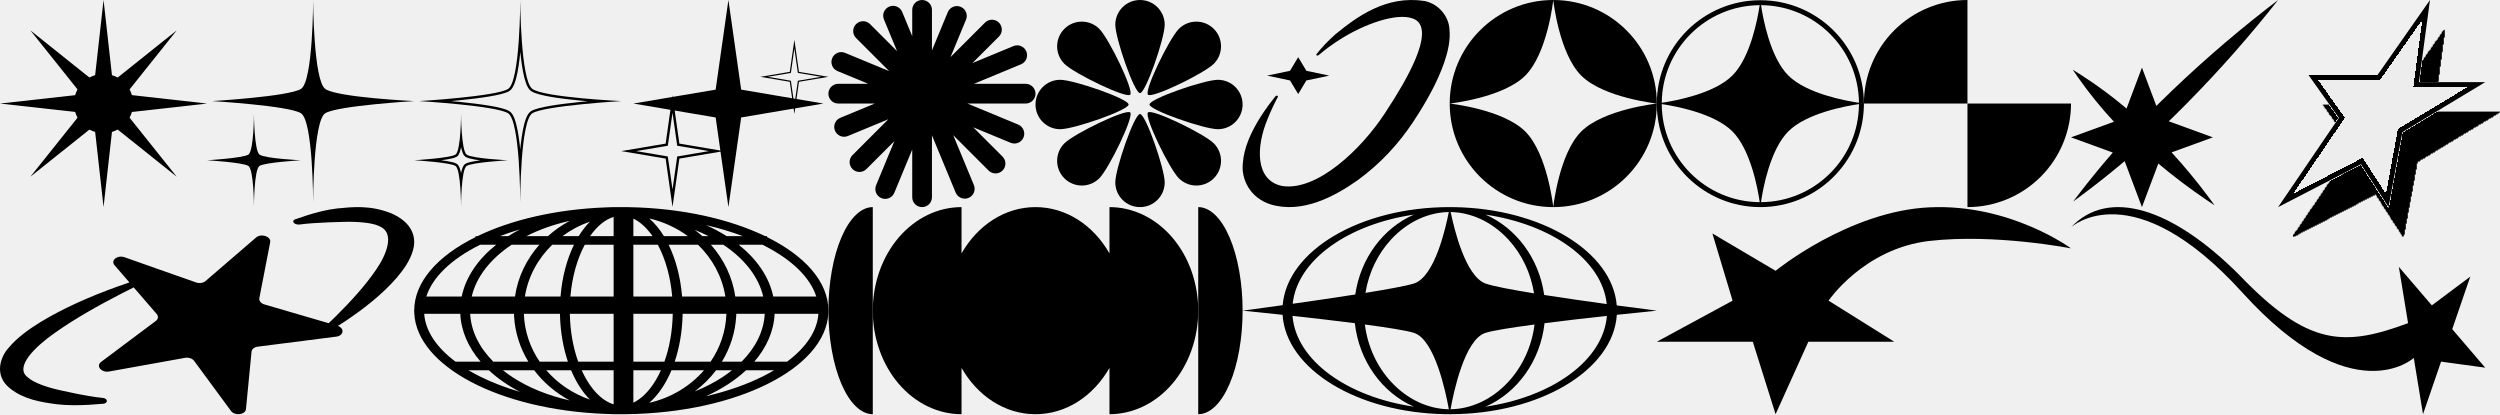
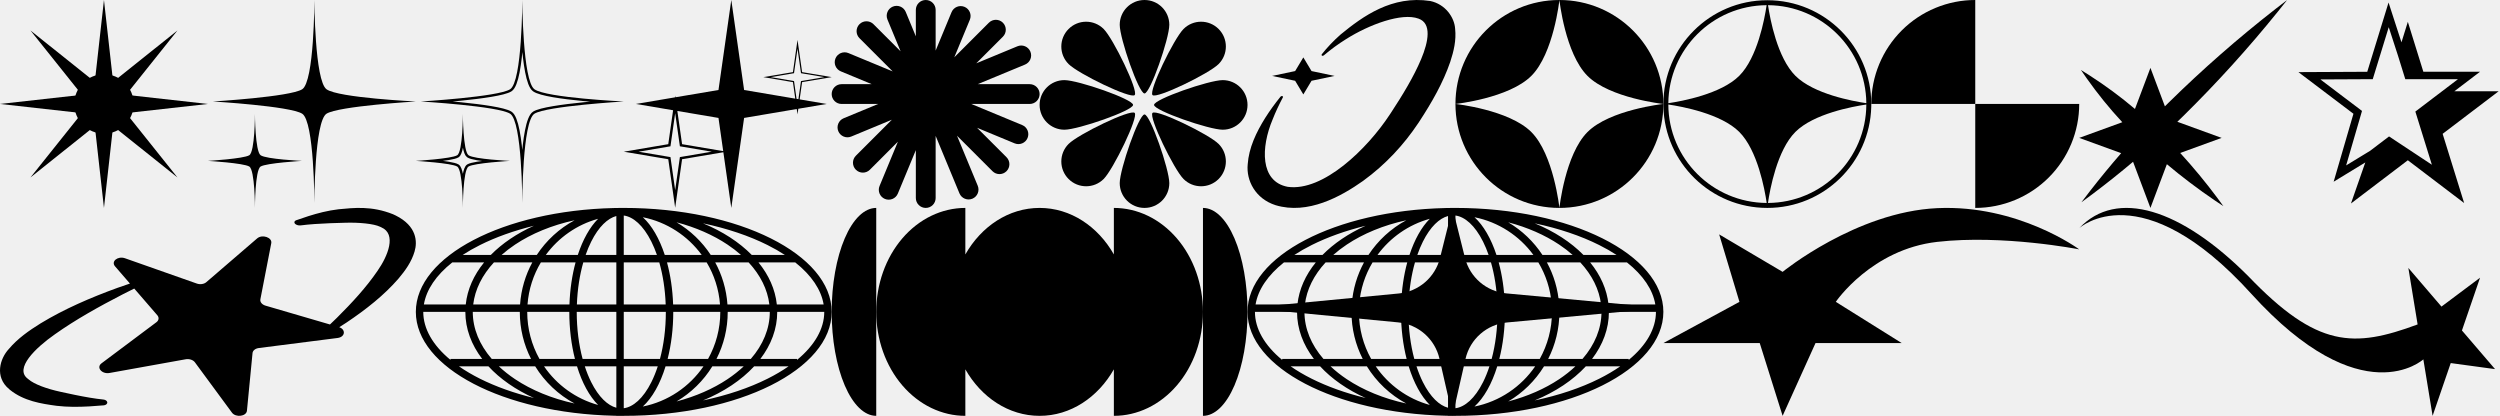
- <svg xmlns="http://www.w3.org/2000/svg" width="507" height="84" viewBox="0 0 507 84" fill="none">
+ <svg xmlns="http://www.w3.org/2000/svg" width="505" height="84" viewBox="0 0 505 84" fill="none">
  <path d="M21 0L22.848 16.538L35.849 6.151L25.462 19.152L42 21L25.462 22.848L35.849 35.849L22.848 25.462L21 42L19.152 25.462L6.151 35.849L16.538 22.848L0 21L16.538 19.152L6.151 6.151L19.152 16.538L21 0Z" fill="black" />
  <path d="M27 21C27 24.314 24.314 27 21 27C17.686 27 15 24.314 15 21C15 17.686 17.686 15 21 15C24.314 15 27 17.686 27 21Z" fill="black" />
  <path d="M51.5 23C51.5 23 51.53 30.558 52.642 31.358C53.754 32.158 61 32.5 61 32.5C61 32.5 53.783 32.93 52.642 33.642C51.5 34.354 51.5 42 51.5 42C51.5 42 51.5 34.354 50.358 33.642C49.216 32.93 42 32.5 42 32.5C42 32.5 49.216 32.07 50.358 31.358C51.5 30.646 51.5 23 51.5 23Z" fill="black" />
  <path d="M63.5 0C63.5 0 63.564 16.31 65.964 18.036C68.363 19.762 84 20.5 84 20.5C84 20.5 68.428 21.428 65.964 22.964C63.5 24.5 63.5 41 63.5 41C63.5 41 63.5 24.5 61.036 22.964C58.572 21.428 43 20.5 43 20.5C43 20.5 58.572 19.572 61.036 18.036C63.5 16.5 63.5 0 63.5 0Z" fill="black" />
  <mask id="path-3-inside-1_9_228" fill="white">
    <path d="M93.5 23C93.5 23 93.53 30.558 94.642 31.358C95.754 32.158 103 32.5 103 32.5C103 32.5 95.784 32.93 94.642 33.642C93.5 34.354 93.5 42 93.5 42C93.5 42 93.5 34.354 92.358 33.642C91.216 32.93 84 32.5 84 32.5C84 32.5 91.216 32.07 92.358 31.358C93.5 30.646 93.5 23 93.5 23Z" />
    <path d="M105.5 0C105.5 0 105.564 16.31 107.964 18.036C110.363 19.762 126 20.5 126 20.5C126 20.5 110.428 21.428 107.964 22.964C105.5 24.5 105.5 41 105.5 41C105.5 41 105.5 24.5 103.036 22.964C100.572 21.428 85 20.5 85 20.5C85 20.5 100.572 19.572 103.036 18.036C105.5 16.5 105.5 0 105.5 0Z" />
  </mask>
  <path d="M93.5 23C93.5 23 93.53 30.558 94.642 31.358C95.754 32.158 103 32.5 103 32.5C103 32.5 95.784 32.93 94.642 33.642C93.5 34.354 93.5 42 93.5 42C93.5 42 93.5 34.354 92.358 33.642C91.216 32.93 84 32.5 84 32.5C84 32.5 91.216 32.07 92.358 31.358C93.5 30.646 93.5 23 93.5 23Z" stroke="black" mask="url(#path-3-inside-1_9_228)" />
  <path d="M105.5 0C105.5 0 105.564 16.31 107.964 18.036C110.363 19.762 126 20.5 126 20.5C126 20.5 110.428 21.428 107.964 22.964C105.5 24.5 105.5 41 105.5 41C105.5 41 105.5 24.5 103.036 22.964C100.572 21.428 85 20.5 85 20.5C85 20.5 100.572 19.572 103.036 18.036C105.5 16.5 105.5 0 105.5 0Z" stroke="black" mask="url(#path-3-inside-1_9_228)" />
  <path fill-rule="evenodd" clip-rule="evenodd" d="M150.31 18.179L160.646 19.927L160.171 16.591L154.196 15.58L160.171 14.569L161.098 8.058L162.025 14.569L168 15.58L162.025 16.591L161.528 20.076L166.987 21L161.259 21.969L161.098 23.104L160.943 22.021L150.31 23.821L147.722 42L146.119 30.753L137.78 32.164L136.385 41.963L134.99 32.164L126 30.644L134.99 29.122L135.965 22.27L128.455 21L136.335 19.666L136.385 19.323L136.431 19.65L145.133 18.179L147.722 0L150.31 18.179ZM135.434 29.555L128.995 30.643L135.073 31.671L135.434 31.731L136.385 38.414L137.337 31.731L137.697 31.671L143.773 30.643L137.697 29.615L137.337 29.555L136.385 22.871L135.434 29.555ZM137.78 29.122L146.088 30.527L145.133 23.821L136.825 22.415L137.78 29.122ZM160.418 14.605L160.393 14.786L155.695 15.58L160.393 16.375L160.418 16.556L160.903 19.971L161.281 20.034L161.777 16.556L161.804 16.375L166.5 15.58L161.804 14.786L161.777 14.605L161.098 9.831L160.418 14.605Z" fill="black" />
  <path d="M187 0C188.105 0 189 0.895 189 2V10.218L192.212 2.464C192.635 1.444 193.805 0.959 194.825 1.382C195.846 1.805 196.33 2.975 195.907 3.995L192.767 11.575L199.756 4.587C200.537 3.806 201.803 3.806 202.584 4.587C203.365 5.368 203.365 6.635 202.584 7.416L197.208 12.791L205.524 9.347C206.545 8.924 207.715 9.409 208.138 10.43C208.56 11.45 208.076 12.62 207.056 13.043L197.502 17H208C209.105 17 210 17.895 210 19C210 20.105 209.105 21 208 21H196.197L206.486 25.262C207.507 25.684 207.991 26.855 207.568 27.875C207.146 28.895 205.976 29.38 204.955 28.957L197.372 25.815L203.312 31.756C204.094 32.537 204.094 33.803 203.312 34.584C202.531 35.365 201.265 35.365 200.484 34.584L193.315 27.415L197.503 37.524C197.926 38.545 197.441 39.715 196.421 40.138C195.401 40.56 194.23 40.076 193.808 39.056L189 27.448V40C189 41.105 188.105 42 187 42C185.895 42 185 41.105 185 40V30.327L181.365 39.102C180.942 40.123 179.772 40.607 178.752 40.185C177.732 39.762 177.247 38.592 177.67 37.571L181.375 28.624L175.714 34.286C174.933 35.067 173.667 35.067 172.886 34.286C172.105 33.505 172.105 32.238 172.886 31.457L180.158 24.184L171.948 27.585C170.928 28.008 169.758 27.522 169.335 26.502C168.912 25.482 169.397 24.311 170.417 23.889L177.391 21H170C168.895 21 168 20.105 168 19C168 17.895 168.895 17 170 17H176.088L169.848 14.415C168.827 13.992 168.343 12.822 168.766 11.802C169.189 10.782 170.359 10.297 171.379 10.72L180.325 14.425L173.614 7.714C172.833 6.933 172.833 5.667 173.614 4.886C174.395 4.105 175.661 4.105 176.442 4.886L181.925 10.368L179.266 3.948C178.843 2.928 179.327 1.758 180.348 1.335C181.368 0.912 182.538 1.397 182.961 2.417L185 7.339V2C185 0.895 185.895 0 187 0Z" fill="black" />
  <path d="M231.192 23.119C232.348 23.119 236.202 34.225 236.202 36.991C236.202 39.758 233.959 42 231.192 42C228.426 42 226.184 39.757 226.184 36.991C226.184 34.225 230.036 23.121 231.192 23.119Z" fill="black" />
  <path d="M215.854 29.075C217.81 27.119 228.388 21.99 229.205 22.808C230.022 23.625 224.894 34.203 222.938 36.159C220.981 38.115 217.81 38.115 215.854 36.159C213.897 34.203 213.898 31.031 215.854 29.075Z" fill="black" />
  <path d="M232.808 22.808C233.625 21.99 244.203 27.119 246.159 29.075C248.115 31.031 248.115 34.203 246.159 36.159C244.203 38.115 241.031 38.115 239.075 36.159C237.119 34.203 231.99 23.625 232.808 22.808Z" fill="black" />
  <path d="M215.009 16.184C217.775 16.184 228.879 20.036 228.881 21.192C228.881 22.348 217.775 26.202 215.009 26.202C212.242 26.202 210 23.959 210 21.192C210 18.426 212.243 16.184 215.009 16.184Z" fill="black" />
  <path d="M246.991 16.184C249.757 16.184 252 18.426 252 21.192C252 23.959 249.758 26.202 246.991 26.202C244.225 26.202 233.119 22.348 233.119 21.192C233.121 20.036 244.225 16.184 246.991 16.184Z" fill="black" />
  <path d="M215.854 5.854C217.81 3.897 220.981 3.898 222.938 5.854C224.894 7.81 230.022 18.388 229.205 19.205C228.388 20.023 217.81 14.894 215.854 12.938C213.898 10.981 213.897 7.81 215.854 5.854Z" fill="black" />
  <path d="M239.075 5.854C241.031 3.898 244.203 3.897 246.159 5.854C248.115 7.81 248.115 10.982 246.159 12.938C244.203 14.895 233.625 20.023 232.808 19.205C231.99 18.388 237.119 7.81 239.075 5.854Z" fill="black" />
  <path d="M231.192 0C233.959 0 236.202 2.242 236.202 5.009C236.202 7.775 232.348 18.881 231.192 18.881C230.036 18.879 226.184 7.775 226.184 5.009C226.184 2.243 228.426 0 231.192 0Z" fill="black" />
  <path d="M270.824 6.952C275.302 3.283 281.187 -0.985 288.914 0.202C291.981 0.861 293.786 3.511 293.937 5.803C294.191 8.143 293.652 10.361 292.952 12.492C291.495 16.743 289.215 20.709 286.704 24.546C286.624 24.668 286.543 24.79 286.462 24.911C283.637 29.135 279.991 33.164 275.324 36.555C270.845 39.717 264.177 43.419 257.665 41.447C253.569 40.138 251.714 36.448 252.036 33.195C252.258 29.882 253.753 26.732 255.578 23.808C256.503 22.34 257.542 20.917 258.657 19.536C258.698 19.486 258.758 19.443 258.827 19.419C258.895 19.396 258.968 19.393 259.028 19.411C259.088 19.43 259.132 19.469 259.152 19.519C259.171 19.569 259.163 19.629 259.134 19.683C258.358 21.149 257.662 22.625 257.083 24.096C254.683 29.768 254.501 36.691 260.128 37.739C267.284 38.727 276.17 30.095 280.721 23.163C280.798 23.048 280.875 22.933 280.951 22.818C283.323 19.201 285.56 15.53 287.072 11.943C288.562 8.393 289.241 4.717 286.547 3.765C283.19 2.504 276.587 4.94 271.903 7.905C270.329 8.887 268.827 9.981 267.424 11.176C267.373 11.22 267.306 11.254 267.236 11.267C267.165 11.28 267.096 11.271 267.045 11.242C266.993 11.214 266.961 11.168 266.956 11.114C266.95 11.059 266.972 11.001 267.011 10.95C268.114 9.553 269.391 8.211 270.824 6.952Z" fill="black" />
  <path d="M264.929 14.356L269.585 15.336L264.929 16.317L263.273 19.076L261.618 16.317L256.962 15.336L261.618 14.356L263.273 11.598L264.929 14.356Z" fill="black" />
  <path d="M315.001 0C326.599 0 336.001 9.402 336.001 21C336.001 32.598 326.599 42 315.001 42C303.403 42 294.001 32.598 294.001 21C294.001 9.402 303.403 0 315.001 0C315.001 0 313.842 10.815 309.329 15.328C304.816 19.841 294.001 21 294.001 21C294.001 21 304.816 22.159 309.329 26.672C313.842 31.185 315.001 42 315.001 42C315.001 42 316.16 31.185 320.673 26.672C325.186 22.159 336.001 21 336.001 21C336.001 21 325.186 19.841 320.673 15.328C316.16 10.815 315.001 0 315.001 0Z" fill="black" />
  <path fill-rule="evenodd" clip-rule="evenodd" d="M357.006 0.046C368.586 0.049 377.975 9.414 378 20.977L378.001 20.977C378.001 20.993 378.001 21.008 378.001 21.023L377.994 21.564C377.707 32.9 368.418 42 357.001 42C345.584 42 336.295 32.9 336.008 21.564L336.001 21.023C336.001 9.44 345.4 0.049 356.995 0.046C356.998 0.016 357.001 0 357.001 0C357.001 0 357.002 0.016 357.006 0.046ZM337.002 21.11C337.049 32.06 345.915 40.93 356.874 40.998C356.472 38.257 355.027 30.338 351.329 26.644C347.65 22.969 339.785 21.52 337.002 21.11ZM376.999 21.11C374.215 21.52 366.351 22.969 362.673 26.644C358.975 30.338 357.529 38.258 357.127 40.998C368.086 40.931 376.952 32.06 376.999 21.11ZM356.86 1.047C345.938 1.122 337.099 9.941 337.003 20.844C339.787 20.433 347.651 18.986 351.329 15.312C354.987 11.657 356.441 3.867 356.86 1.047ZM357.141 1.047C357.56 3.867 359.014 11.657 362.673 15.312C366.351 18.985 374.213 20.433 376.998 20.844C376.902 9.941 368.063 1.121 357.141 1.047Z" fill="black" />
  <path d="M420.001 21C420.001 23.758 419.458 26.488 418.402 29.036C417.347 31.584 415.801 33.9 413.851 35.85C411.9 37.8 409.585 39.346 407.037 40.401C404.489 41.457 401.759 42 399.001 42V21H420.001Z" fill="black" />
  <path d="M399.001 21H378.001C378.001 18.242 378.544 15.512 379.6 12.964C380.655 10.416 382.201 8.1 384.151 6.15C386.101 4.2 388.417 2.654 390.965 1.599C393.513 0.543 396.243 0 399.001 0V21Z" fill="black" />
  <path d="M462.001 0C461.397 0.767 460.788 1.531 460.175 2.291C454.168 9.738 447.769 16.8 440.978 23.477C440.596 23.853 440.211 24.227 439.825 24.599L448.771 27.855L440.402 30.9C443.053 33.798 445.564 36.836 447.933 40.018C448.334 40.556 448.73 41.098 449.123 41.644C448.557 41.273 447.994 40.899 447.436 40.52C444.045 38.22 440.803 35.769 437.709 33.169L434.387 42L430.879 32.679C428.26 34.89 425.572 37.034 422.814 39.108C422.03 39.699 421.239 40.284 420.443 40.864C421.032 40.081 421.628 39.304 422.228 38.532C424.247 35.938 426.33 33.407 428.475 30.938L420.001 27.855L428.704 24.688C426.123 21.911 423.721 18.951 421.502 15.808C421.113 15.258 420.73 14.702 420.352 14.14C420.934 14.496 421.509 14.857 422.08 15.223C425.319 17.305 428.38 19.567 431.262 22.01L434.387 13.71L437.31 21.48C437.581 21.21 437.852 20.94 438.125 20.672C444.915 13.995 452.098 7.702 459.672 1.795C460.444 1.193 461.221 0.594 462.001 0Z" fill="black" />
-   <g filter="url(#filter0_d_9_228)">
-     <mask id="path-12-inside-2_9_228" fill="white">
-       <path d="M490.56 16.655H504.001L487.201 26.793L484.401 42L478.801 33.31L462.001 42L474.321 23.896L468.161 15.207H482.161L492.801 0L490.56 16.655Z" />
-     </mask>
-     <path d="M490.56 16.655H504.001L487.201 26.793L484.401 42L478.801 33.31L462.001 42L474.321 23.896L468.161 15.207H482.161L492.801 0L490.56 16.655Z" fill="#D9D9D9" fill-opacity="0.1" shape-rendering="crispEdges" />
-     <path d="M490.56 16.655H504.001L487.201 26.793L484.401 42L478.801 33.31L462.001 42L474.321 23.896L468.161 15.207H482.161L492.801 0L490.56 16.655Z" stroke="black" stroke-width="2" shape-rendering="crispEdges" mask="url(#path-12-inside-2_9_228)" />
-   </g>
  <path d="M68.403 42.27C71.469 41.982 75.05 41.546 79.381 43.273C79.568 43.355 79.751 43.441 79.928 43.529C84.232 45.664 84.327 48.86 83.746 50.79C83.14 52.877 81.887 54.634 80.475 56.303C77.604 59.612 73.967 62.495 69.978 65.166C69.511 65.475 69.016 65.793 68.529 66.096C69.909 66.588 69.719 68.077 68.186 68.273L52.281 70.302C51.579 70.391 51.062 70.807 51.011 71.32L49.882 82.963C49.77 84.118 47.622 84.394 46.854 83.351L39.372 73.188C39.012 72.698 38.235 72.442 37.507 72.573L22.134 75.34C20.564 75.623 19.393 74.224 20.504 73.392L31.6 65.085C32.098 64.712 32.171 64.135 31.778 63.679L27.117 58.287C26.393 58.641 25.588 59.045 24.845 59.427C19.969 61.943 15.219 64.594 11.078 67.536C7.117 70.305 2.891 74.448 5.594 76.488C5.62 76.513 5.648 76.538 5.677 76.562C6.911 77.651 9.553 78.562 12.229 79.146C14.12 79.56 16.098 79.989 18.127 80.328C19.052 80.482 20.031 80.621 20.938 80.713C21.126 80.73 21.311 80.806 21.45 80.913C21.588 81.022 21.669 81.153 21.677 81.289C21.684 81.425 21.617 81.558 21.491 81.668C21.365 81.777 21.189 81.855 21.003 81.875C20.014 81.966 19.019 82.038 18.026 82.094C15.867 82.212 13.659 82.239 11.441 81.974C8.323 81.55 4.829 81.015 2.007 78.745C1.951 78.696 1.895 78.648 1.841 78.599C-1.144 76.112 -0.004 72.421 1.784 70.493C3.56 68.386 5.853 66.776 8.227 65.306C13.008 62.406 18.277 60.129 23.739 58.142C24.557 57.849 25.424 57.546 26.247 57.279L23.236 53.796C22.375 52.8 23.8 51.656 25.262 52.171L39.755 57.277C40.423 57.512 41.211 57.399 41.672 57.002L51.943 48.159C52.972 47.273 55.021 47.969 54.796 49.127L52.595 60.464C52.491 61.002 52.923 61.533 53.635 61.741L66.654 65.545C67.108 65.118 67.606 64.64 68.06 64.191C71.13 61.138 74.015 58.004 76.238 54.741C78.379 51.689 80.151 47.274 77.024 45.92C76.953 45.885 76.878 45.849 76.799 45.813C75.495 45.179 72.462 44.907 69.734 44.994C67.733 45.047 65.638 45.108 63.545 45.257C62.599 45.323 61.6 45.417 60.71 45.534C60.518 45.561 60.286 45.535 60.075 45.471C59.863 45.405 59.686 45.306 59.579 45.187C59.472 45.067 59.44 44.933 59.478 44.805C59.517 44.678 59.624 44.567 59.786 44.506C60.616 44.207 61.474 43.919 62.327 43.648C64.206 43.06 66.178 42.534 68.403 42.27Z" fill="black" />
-   <path fill-rule="evenodd" clip-rule="evenodd" d="M126.777 42C127.079 42 127.379 42.006 127.678 42.017C138.338 42.227 147.977 44.423 155.156 47.886H155.557V48.081C163.24 51.886 168 57.165 168 63L167.986 63.542C167.421 74.704 149.436 83.701 127.115 83.992C127.003 83.993 126.89 84 126.777 84L126.502 83.997C126.335 83.998 126.168 84 126 84L125.555 83.997C125.444 83.997 125.333 84 125.223 84L124.4 83.993C123.853 83.984 123.309 83.966 122.77 83.939C101.439 83.127 84.561 74.349 84.014 63.542L84 63C84 57.165 88.76 51.885 96.445 48.079V47.886H96.844C103.672 44.592 112.726 42.444 122.768 42.062C123.578 42.021 124.397 42 125.223 42C125.334 42 125.445 42.001 125.557 42.002C125.704 42.001 125.852 42 126 42C126.168 42 126.336 42.001 126.504 42.002C126.595 42.001 126.686 42 126.777 42ZM117.967 75.091C118.28 75.782 118.614 76.435 118.975 77.043C120.634 79.843 122.577 81.437 124.445 82.006V75.091H117.967ZM136.174 75.091C135.016 77.862 133.468 80.135 131.668 81.693C136.09 80.678 139.973 78.323 142.768 75.091H136.174ZM128.445 81.659C130.029 80.902 131.626 79.4 133.023 77.043C133.384 76.435 133.72 75.782 134.033 75.091H128.445V81.659ZM102 75.091C102.591 75.561 103.217 76.015 103.877 76.45C107.09 78.566 111.068 80.213 115.537 81.204C112.685 79.674 110.224 77.585 108.334 75.091H102ZM110.787 75.091C113.097 77.763 116.151 79.836 119.639 81.049C118.133 79.534 116.831 77.5 115.824 75.091H110.787ZM151.297 75.091C149.088 77.153 146.328 78.936 143.16 80.358C147.501 79.35 151.406 77.981 154.707 76.33C155.506 75.931 156.264 75.516 156.982 75.091H151.297ZM95.018 75.091C95.736 75.516 96.494 75.931 97.293 76.33C99.712 77.539 102.455 78.595 105.455 79.473C103.048 78.219 100.92 76.745 99.148 75.091H95.018ZM145.217 75.091C143.994 76.704 142.534 78.148 140.883 79.382C142.963 78.553 144.873 77.566 146.568 76.45C147.228 76.015 147.852 75.561 148.443 75.091H145.217ZM86.025 63.636C86.267 67.068 88.46 70.419 92.375 73.341H97.463C94.983 70.461 93.509 67.157 93.35 63.636H86.025ZM95.352 63.636C95.531 67.152 97.192 70.481 100.037 73.341H107.145C105.465 70.582 104.435 67.436 104.252 64.08L104.24 63.636H95.352ZM106.24 63.636C106.364 67.217 107.523 70.53 109.441 73.341H115.168C114.241 70.582 113.671 67.435 113.57 64.08L113.564 63.636H106.24ZM128.445 73.341H134.744C135.753 70.531 136.368 67.219 136.434 63.636H128.445V73.341ZM138.428 64.08C138.327 67.436 137.757 70.582 136.83 73.341H144.115C146.033 70.53 147.193 67.217 147.316 63.636H138.434L138.428 64.08ZM149.305 64.08C149.122 67.436 148.087 70.582 146.406 73.341H150.408C153.253 70.482 154.912 67.152 155.092 63.636H149.316L149.305 64.08ZM157.096 63.636C156.937 67.157 155.462 70.461 152.982 73.341H159.625C163.54 70.419 165.733 67.068 165.975 63.636H157.096ZM115.564 63.636C115.63 67.219 116.247 70.531 117.256 73.341H124.445V63.636H115.564ZM97.293 49.67C91.424 52.605 87.697 56.267 86.459 60.136H93.631C94.451 56.179 96.941 52.572 100.623 49.636H97.363C97.34 49.647 97.316 49.658 97.293 49.67ZM103.75 49.636C99.449 52.502 96.597 56.151 95.666 60.136H104.438C105.017 56.179 106.774 52.572 109.379 49.636H103.75ZM111.992 49.636C109.097 52.439 107.095 56.067 106.449 60.136H113.674C113.994 56.178 114.965 52.572 116.402 49.636H111.992ZM128.445 60.136H136.322C135.978 56.069 134.918 52.444 133.408 49.636H128.445V60.136ZM135.596 49.636C137.033 52.572 138.006 56.178 138.326 60.136H147.105C146.46 56.068 144.46 52.439 141.564 49.636H135.596ZM144.176 49.636C146.781 52.572 148.539 56.178 149.119 60.136H154.779C153.849 56.151 150.996 52.502 146.695 49.636H144.176ZM149.82 49.636C153.503 52.572 155.995 56.178 156.814 60.136H165.541C164.303 56.267 160.576 52.605 154.707 49.67C154.684 49.658 154.66 49.647 154.637 49.636H149.82ZM118.592 49.636C117.082 52.444 116.022 56.069 115.678 60.136H124.445V49.636H118.592ZM105.434 46.532C104.024 46.945 102.671 47.395 101.383 47.886H103.086C103.834 47.41 104.618 46.958 105.434 46.532ZM115.541 44.792C112.324 45.505 109.364 46.561 106.758 47.886H111.127C112.453 46.695 113.934 45.654 115.541 44.792ZM119.641 44.948C117.613 45.652 115.735 46.651 114.061 47.886H117.365C118.053 46.766 118.815 45.778 119.641 44.948ZM128.445 47.886H132.332C131.111 46.135 129.775 44.974 128.445 44.34V47.886ZM131.672 44.305C132.764 45.251 133.76 46.462 134.635 47.886H139.494C137.218 46.206 134.561 44.969 131.672 44.305ZM140.873 46.611C141.413 47.014 141.931 47.439 142.428 47.886H143.686C142.788 47.429 141.851 47 140.873 46.611ZM143.172 45.644C144.663 46.314 146.064 47.063 147.359 47.886H150.617C148.325 47.014 145.83 46.261 143.172 45.644ZM124.445 43.991C122.829 44.482 121.161 45.742 119.666 47.886H124.445V43.991Z" fill="black" />
+   <path fill-rule="evenodd" clip-rule="evenodd" d="M126 42C149.196 42 168 51.402 168 63C168 74.598 149.196 84 126 84H124.5V83.988C124.332 83.985 124.165 83.981 123.998 83.976C101.732 83.453 84 74.262 84 63C84 51.738 101.732 42.546 123.998 42.023C124.496 42.008 124.997 42 125.5 42C125.571 42 125.643 42.001 125.714 42.001C125.809 42.001 125.905 42 126 42ZM126 82.465C127.888 82.211 129.911 80.522 131.583 77.179C132.062 76.22 132.492 75.154 132.869 74H126V82.465ZM118.131 74C118.508 75.154 118.938 76.22 119.417 77.179C120.942 80.228 122.76 81.902 124.5 82.365V74H118.131ZM134.444 74C133.354 77.54 131.754 80.382 129.848 82.119C134.92 81.104 139.282 78.121 142.103 74H134.444ZM109.897 74C112.468 77.756 116.319 80.567 120.821 81.804C119.061 80.048 117.582 77.333 116.556 74H109.897ZM100.771 74C101.746 74.921 102.844 75.792 104.059 76.602C107.36 78.802 111.46 80.508 116.068 81.507C112.799 79.749 110.05 77.15 108.109 74H100.771ZM143.891 74C142.096 76.913 139.61 79.353 136.661 81.094C140.568 80.067 144.059 78.523 146.941 76.602C148.156 75.792 149.254 74.921 150.229 74H143.891ZM152.336 74C149.749 76.799 146.204 79.162 142.005 80.888C146.929 79.849 151.344 78.35 155.027 76.508C156.603 75.72 158.026 74.88 159.29 74H152.336ZM92.71 74C93.974 74.88 95.397 75.72 96.973 76.508C100.116 78.079 103.791 79.401 107.861 80.4C104.157 78.728 101.015 76.544 98.664 74H92.71ZM85.5 63C85.5 66.381 87.401 69.732 91 72.705V72.5H97.401C95.227 69.647 94 66.419 94 63H85.5ZM157 63C157 66.419 155.773 69.647 153.599 72.5H161V72.705C164.599 69.732 166.5 66.381 166.5 63H157ZM95.5 63C95.5 66.385 96.856 69.638 99.332 72.5H107.268C105.818 69.647 105 66.419 105 63H95.5ZM106.5 63C106.5 66.45 107.397 69.689 108.969 72.5H116.137C115.412 69.647 115 66.419 115 63H106.5ZM116.5 63C116.5 66.464 116.935 69.697 117.685 72.5H124.5V63H116.5ZM126 72.5H133.315C134.065 69.697 134.5 66.464 134.5 63H126V72.5ZM136 63C136 66.419 135.588 69.647 134.863 72.5H143.031C144.603 69.689 145.5 66.45 145.5 63H136ZM147 63C147 66.419 146.182 69.647 144.732 72.5H151.668C154.144 69.638 155.5 66.385 155.5 63H147ZM91.366 53C88.081 55.609 86.121 58.522 85.626 61.5H94.081C94.405 58.439 95.711 55.559 97.794 53H91.366ZM99.78 53C97.407 55.562 95.952 58.46 95.59 61.5H105.054C105.27 58.439 106.141 55.559 107.529 53H99.78ZM109.258 53C107.749 55.52 106.792 58.409 106.557 61.5H115.029C115.137 58.439 115.57 55.559 116.265 53H109.258ZM117.825 53C117.106 55.514 116.645 58.398 116.531 61.5H124.5V53H117.825ZM126 53V61.5H134.469C134.355 58.398 133.894 55.514 133.175 53H126ZM134.735 53C135.43 55.559 135.863 58.439 135.971 61.5H145.443C145.208 58.409 144.251 55.52 142.742 53H134.735ZM144.471 53C145.859 55.559 146.73 58.439 146.946 61.5H155.41C155.048 58.46 153.592 55.562 151.22 53H144.471ZM153.206 53C155.289 55.559 156.595 58.439 156.919 61.5H166.374C165.879 58.522 163.919 55.609 160.634 53H153.206ZM107.861 45.599C103.791 46.599 100.116 47.921 96.973 49.492C95.698 50.129 94.525 50.801 93.454 51.5H99.142C101.434 49.17 104.402 47.16 107.861 45.599ZM116.068 44.492C111.46 45.491 107.36 47.198 104.059 49.398C103.066 50.06 102.152 50.763 101.318 51.5H108.428C110.346 48.575 112.974 46.156 116.068 44.492ZM120.821 44.195C116.521 45.377 112.816 47.995 110.252 51.5H116.716C117.734 48.395 119.15 45.862 120.821 44.195ZM124.5 43.634C122.76 44.097 120.942 45.771 119.417 48.821C119.008 49.64 118.635 50.537 118.299 51.5H124.5V43.634ZM126 51.5H132.701C132.365 50.537 131.992 49.64 131.583 48.821C129.911 45.478 127.888 43.788 126 43.534V51.5ZM129.848 43.88C131.663 45.534 133.2 48.193 134.284 51.5H141.748C138.923 47.638 134.713 44.853 129.848 43.88ZM136.661 44.905C139.44 46.546 141.807 48.808 143.572 51.5H149.682C148.848 50.763 147.934 50.06 146.941 49.398C144.059 47.477 140.568 45.931 136.661 44.905ZM142.005 45.111C145.951 46.733 149.319 48.919 151.858 51.5H158.546C157.475 50.801 156.302 50.129 155.027 49.492C151.344 47.65 146.929 46.15 142.005 45.111Z" fill="black" />
  <path d="M177 84C175.818 84 174.648 83.457 173.557 82.402C172.465 81.347 171.472 79.799 170.637 77.849C169.801 75.899 169.138 73.584 168.686 71.036C168.233 68.488 168 65.757 168 63C168 60.242 168.233 57.512 168.686 54.964C169.138 52.416 169.801 50.101 170.637 48.151C171.472 46.201 172.465 44.653 173.557 43.598C174.648 42.543 175.818 42 177 42V84Z" fill="black" />
  <path d="M225 42C227.364 42 229.705 42.543 231.889 43.598C234.073 44.653 236.057 46.201 237.729 48.151C239.4 50.101 240.724 52.417 241.629 54.964C242.533 57.512 243 60.242 243 63C243 65.758 242.533 68.488 241.629 71.036C240.724 73.583 239.4 75.899 237.729 77.849C236.057 79.799 234.073 81.347 231.889 82.402C229.705 83.457 227.364 84 225 84V74.606C221.776 80.267 216.263 84 210 84C203.737 84 198.224 80.267 195 74.606V84C192.636 84 190.295 83.457 188.111 82.402C185.927 81.347 183.943 79.799 182.271 77.849C180.6 75.899 179.276 73.583 178.371 71.036C177.467 68.488 177 65.758 177 63C177 60.242 177.467 57.512 178.371 54.964C179.276 52.417 180.6 50.101 182.271 48.151C183.943 46.201 185.927 44.653 188.111 43.598C190.295 42.543 192.636 42 195 42V51.393C198.224 45.732 203.738 42 210 42C216.262 42 221.776 45.732 225 51.393V42Z" fill="black" />
  <path d="M243 42C244.182 42 245.352 42.543 246.443 43.598C247.535 44.653 248.528 46.201 249.363 48.151C250.199 50.101 250.862 52.416 251.314 54.964C251.767 57.512 252 60.242 252 63C252 65.757 251.767 68.488 251.314 71.036C250.862 73.584 250.199 75.899 249.363 77.849C248.528 79.799 247.535 81.347 246.443 82.402C245.352 83.457 244.182 84 243 84V42Z" fill="black" />
-   <path fill-rule="evenodd" clip-rule="evenodd" d="M294 42L294.875 42.007C312.632 42.285 326.996 51.011 327.877 61.935C332.586 62.57 336 63 336 63C336 63 332.594 63.337 327.893 63.843C327.178 75.05 312.279 84 294 84L293.123 83.993C275.246 83.712 260.809 74.87 260.105 63.843C255.405 63.337 252 63 252 63C252 63 255.413 62.546 260.123 61.888C261.057 50.807 275.868 42 294 42ZM276.795 65.808C277.369 70.358 279.312 74.4 282.109 77.431C285.5 81.104 289.775 82.946 293.826 82.997C293.223 79.624 290.983 68.825 286.73 67.5C285.192 67.021 281.369 66.417 276.795 65.808ZM311.203 65.808C306.63 66.417 302.807 67.021 301.27 67.5C297.017 68.825 294.775 79.624 294.172 82.997C298.224 82.946 302.499 81.105 305.891 77.431C308.688 74.4 310.629 70.358 311.203 65.808ZM262.119 64.06C262.873 73.2 273.334 80.499 286.73 82.472C280.321 79.66 275.62 73.244 274.762 65.543C270.609 65.012 266.056 64.49 262.119 64.06ZM325.879 64.06C321.942 64.49 317.389 65.012 313.236 65.543C312.378 73.242 307.682 79.657 301.275 82.47C314.669 80.496 325.125 73.198 325.879 64.06ZM301.271 43.528C307.502 46.262 312.122 52.403 313.162 59.819C317.322 60.47 321.895 61.121 325.85 61.662C324.908 52.653 314.531 45.481 301.271 43.528ZM286.732 43.527C273.5 45.475 263.135 52.62 262.154 61.602C266.111 61.043 270.686 60.376 274.85 59.722C275.917 52.348 280.527 46.248 286.732 43.527ZM294.197 43.003C294.85 46.2 297.163 56.023 301.27 57.5C302.762 58.037 306.552 58.753 311.104 59.492C310.426 55.228 308.544 51.444 305.891 48.569C302.506 44.903 298.241 43.061 294.197 43.003ZM293.812 43.002C289.765 43.057 285.497 44.9 282.109 48.569C279.476 51.422 277.603 55.17 276.912 59.395C281.434 58.663 285.206 57.975 286.73 57.5C290.954 56.184 293.191 46.224 293.812 43.002Z" fill="black" />
+   <path fill-rule="evenodd" clip-rule="evenodd" d="M294 42C317.196 42 336 51.402 336 63C336 74.598 317.196 84 294 84H292.5V83.988C292.332 83.985 292.165 83.981 291.998 83.976C269.732 83.453 252 74.262 252 63C252 51.738 269.732 42.546 291.998 42.023C292.496 42.008 292.996 42 293.5 42C293.571 42 293.643 42.001 293.714 42.001C293.809 42.001 293.905 42 294 42ZM294 82.465C295.888 82.211 297.911 80.522 299.583 77.179C300.062 76.22 300.492 75.154 300.869 74H294V82.465ZM286.131 74C286.508 75.154 286.938 76.22 287.417 77.179C288.942 80.228 290.76 81.902 292.5 82.365V74H286.131ZM302.444 74C301.354 77.54 299.754 80.382 297.848 82.119C302.92 81.104 307.282 78.121 310.103 74H302.444ZM277.897 74C280.468 77.756 284.319 80.567 288.821 81.804C287.061 80.048 285.582 77.333 284.556 74H277.897ZM268.771 74C269.746 74.921 270.844 75.792 272.059 76.602C275.36 78.802 279.46 80.508 284.068 81.507C280.799 79.749 278.05 77.15 276.109 74H268.771ZM311.891 74C310.096 76.913 307.61 79.353 304.661 81.094C308.568 80.067 312.059 78.523 314.941 76.602C316.156 75.792 317.254 74.921 318.229 74H311.891ZM320.336 74C317.749 76.799 314.203 79.162 310.005 80.888C314.929 79.849 319.344 78.35 323.027 76.508C324.603 75.72 326.026 74.88 327.29 74H320.336ZM260.71 74C261.974 74.88 263.397 75.72 264.973 76.508C268.116 78.079 271.791 79.401 275.861 80.4C272.157 78.728 269.015 76.544 266.664 74H260.71ZM253.5 63C253.5 66.381 255.401 69.732 259 72.705V72.5H265.401C263.227 69.647 262 66.419 262 63H253.5ZM325 63C325 66.419 323.773 69.647 321.599 72.5H329V72.705C332.599 69.732 334.5 66.381 334.5 63H325ZM263.5 63C263.5 66.385 264.856 69.638 267.332 72.5H275.268C273.818 69.647 273 66.419 273 63H263.5ZM274.5 63C274.5 66.45 275.397 69.689 276.969 72.5H284.137C283.412 69.647 283 66.419 283 63H274.5ZM284.5 63C284.5 66.464 284.935 69.697 285.685 72.5H292.5V63H284.5ZM294 72.5H301.315C302.065 69.697 302.5 66.464 302.5 63H294V72.5ZM304 63C304 66.419 303.588 69.647 302.863 72.5H311.031C312.603 69.689 313.5 66.45 313.5 63H304ZM315 63C315 66.419 314.182 69.647 312.732 72.5H319.668C322.144 69.638 323.5 66.385 323.5 63H315ZM259.366 53C256.081 55.609 254.121 58.522 253.626 61.5H262.081C262.405 58.439 263.711 55.559 265.794 53H259.366ZM267.78 53C265.408 55.562 263.952 58.46 263.59 61.5H273.054C273.27 58.439 274.141 55.559 275.529 53H267.78ZM277.258 53C275.749 55.52 274.792 58.409 274.557 61.5H283.029C283.137 58.439 283.57 55.559 284.265 53H277.258ZM285.825 53C285.106 55.514 284.645 58.398 284.531 61.5H292.5V53H285.825ZM294 53V61.5H302.469C302.355 58.398 301.894 55.514 301.175 53H294ZM302.735 53C303.43 55.559 303.863 58.439 303.971 61.5H313.443C313.208 58.409 312.251 55.52 310.742 53H302.735ZM312.471 53C313.859 55.559 314.73 58.439 314.946 61.5H323.41C323.048 58.46 321.592 55.562 319.22 53H312.471ZM321.206 53C323.289 55.559 324.595 58.439 324.919 61.5H334.374C333.879 58.522 331.919 55.609 328.634 53H321.206ZM275.861 45.599C271.791 46.599 268.116 47.921 264.973 49.492C263.698 50.129 262.525 50.801 261.454 51.5H267.142C269.434 49.17 272.402 47.16 275.861 45.599ZM284.068 44.492C279.46 45.491 275.36 47.198 272.059 49.398C271.066 50.06 270.152 50.763 269.318 51.5H276.428C278.346 48.575 280.974 46.156 284.068 44.492ZM288.821 44.195C284.521 45.377 280.816 47.995 278.252 51.5H284.716C285.734 48.395 287.15 45.862 288.821 44.195ZM292.5 43.634C290.76 44.097 288.942 45.771 287.417 48.821C287.008 49.64 286.635 50.537 286.299 51.5H292.5V43.634ZM294 51.5H300.701C300.365 50.537 299.992 49.64 299.583 48.821C297.911 45.478 295.888 43.788 294 43.534V51.5ZM297.848 43.88C299.663 45.534 301.2 48.193 302.284 51.5H309.748C306.923 47.638 302.713 44.853 297.848 43.88ZM304.661 44.905C307.44 46.546 309.807 48.808 311.572 51.5H317.682C316.848 50.763 315.934 50.06 314.941 49.398C312.059 47.477 308.568 45.931 304.661 44.905ZM310.005 45.111C313.951 46.733 317.319 48.919 319.858 51.5H326.546C325.475 50.801 324.302 50.129 323.027 49.492C319.344 47.65 314.929 46.15 310.005 45.111Z" fill="black" />
+   <path d="M293.406 42L295.931 52.102C296.911 56.019 300.257 58.891 304.278 59.264L336 62.208L304.425 65.137C300.333 65.517 296.948 68.483 296.033 72.49L293.406 84L290.774 72.469C289.861 68.472 286.49 65.51 282.409 65.119L252 62.208L282.556 59.282C286.565 58.898 289.898 56.03 290.875 52.122L293.406 42Z" fill="black" />
  <path d="M391.319 42.045C407.643 41.291 419.902 50.3 420.001 50.373C419.858 50.345 404.574 47.352 391.319 48.859C378.051 50.368 370.883 60.896 370.831 60.973L384.147 69.302H366.733L360.089 84L355.466 69.302H336.001L351.368 60.973L347.27 47.345L360.089 54.916C360.089 54.916 374.929 42.802 391.319 42.045Z" fill="black" />
  <path d="M420.001 46.095C427.573 38.067 440.537 42.122 454.179 55.815C468.073 70.3 475.45 70.321 488.358 65.535L486.487 54.125L493.177 61.931L500.972 56.097L497.311 66.755L504.001 74.562L495.048 73.341L491.386 84L489.515 72.588C489.515 72.588 477.134 83.999 454.759 59.342C432.464 34.773 420.089 46.014 420.001 46.095Z" fill="black" />
-   <defs>
-     <filter id="filter0_d_9_228" x="462.001" y="0" width="45" height="48" filterUnits="userSpaceOnUse" color-interpolation-filters="sRGB">
-       <feFlood flood-opacity="0" result="BackgroundImageFix" />
-       <feColorMatrix in="SourceAlpha" type="matrix" values="0 0 0 0 0 0 0 0 0 0 0 0 0 0 0 0 0 0 127 0" result="hardAlpha" />
-       <feOffset dx="3" dy="6" />
-       <feComposite in2="hardAlpha" operator="out" />
-       <feColorMatrix type="matrix" values="0 0 0 0 0 0 0 0 0 0 0 0 0 0 0 0 0 0 1 0" />
-       <feBlend mode="normal" in2="BackgroundImageFix" result="effect1_dropShadow_9_228" />
-       <feBlend mode="normal" in="SourceGraphic" in2="effect1_dropShadow_9_228" result="shape" />
-     </filter>
-   </defs>
+   <path d="M502.501 19.185L492.54 26.754L496.345 39L486.384 31.431L476.423 39L479.188 31.083L482.618 28.477L492.579 35.062L488.774 22.815L493.552 19.185H502.501ZM488.965 15.246H486.422L485.112 11.03L486.384 6.938L488.965 15.246Z" fill="black" />
+   <path d="M479.188 31.083L472.657 35.062L476.26 22.692L466.501 15.308L478.74 15.246L482.506 3L485.112 11.03M479.188 31.083L476.423 39L486.384 31.431L496.345 39L492.54 26.754L502.501 19.185H493.552M479.188 31.083L482.618 28.477L492.579 35.062L488.774 22.815L493.552 19.185M485.112 11.03L486.422 15.246H488.965M485.112 11.03L486.384 6.938L488.965 15.246M488.965 15.246H498.735L493.552 19.185" stroke="black" stroke-width="1.5" />
</svg>
